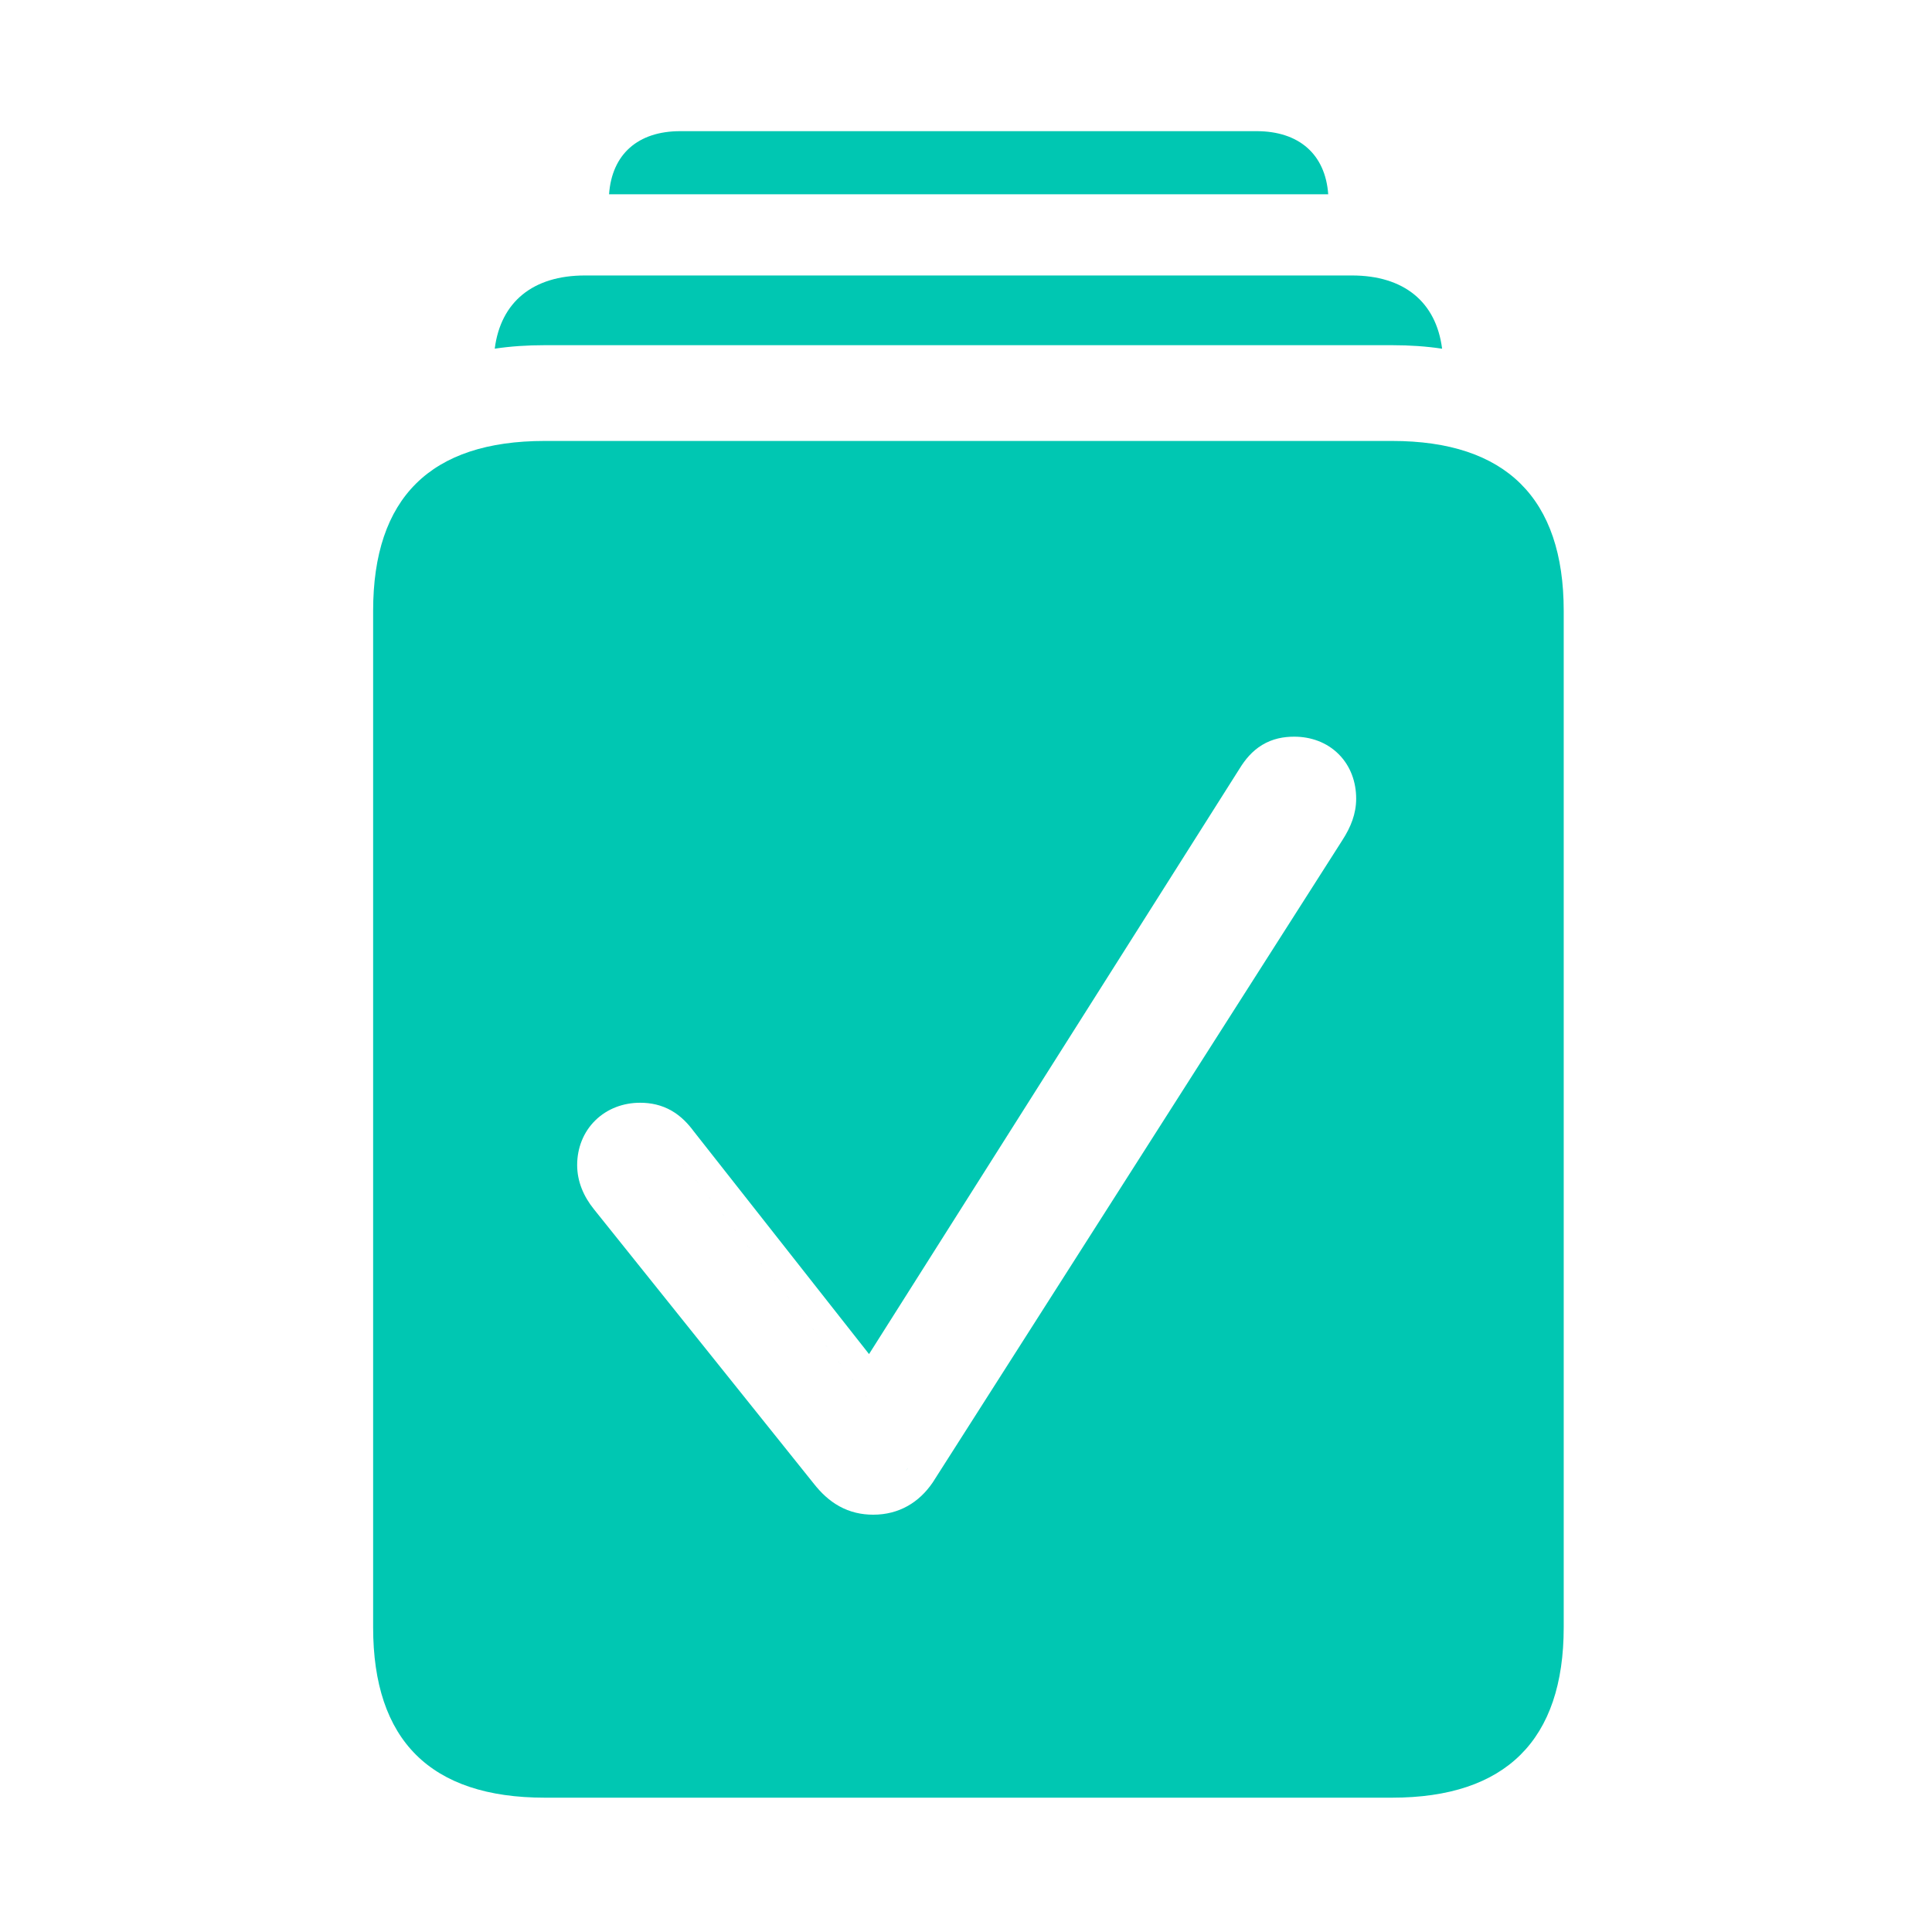
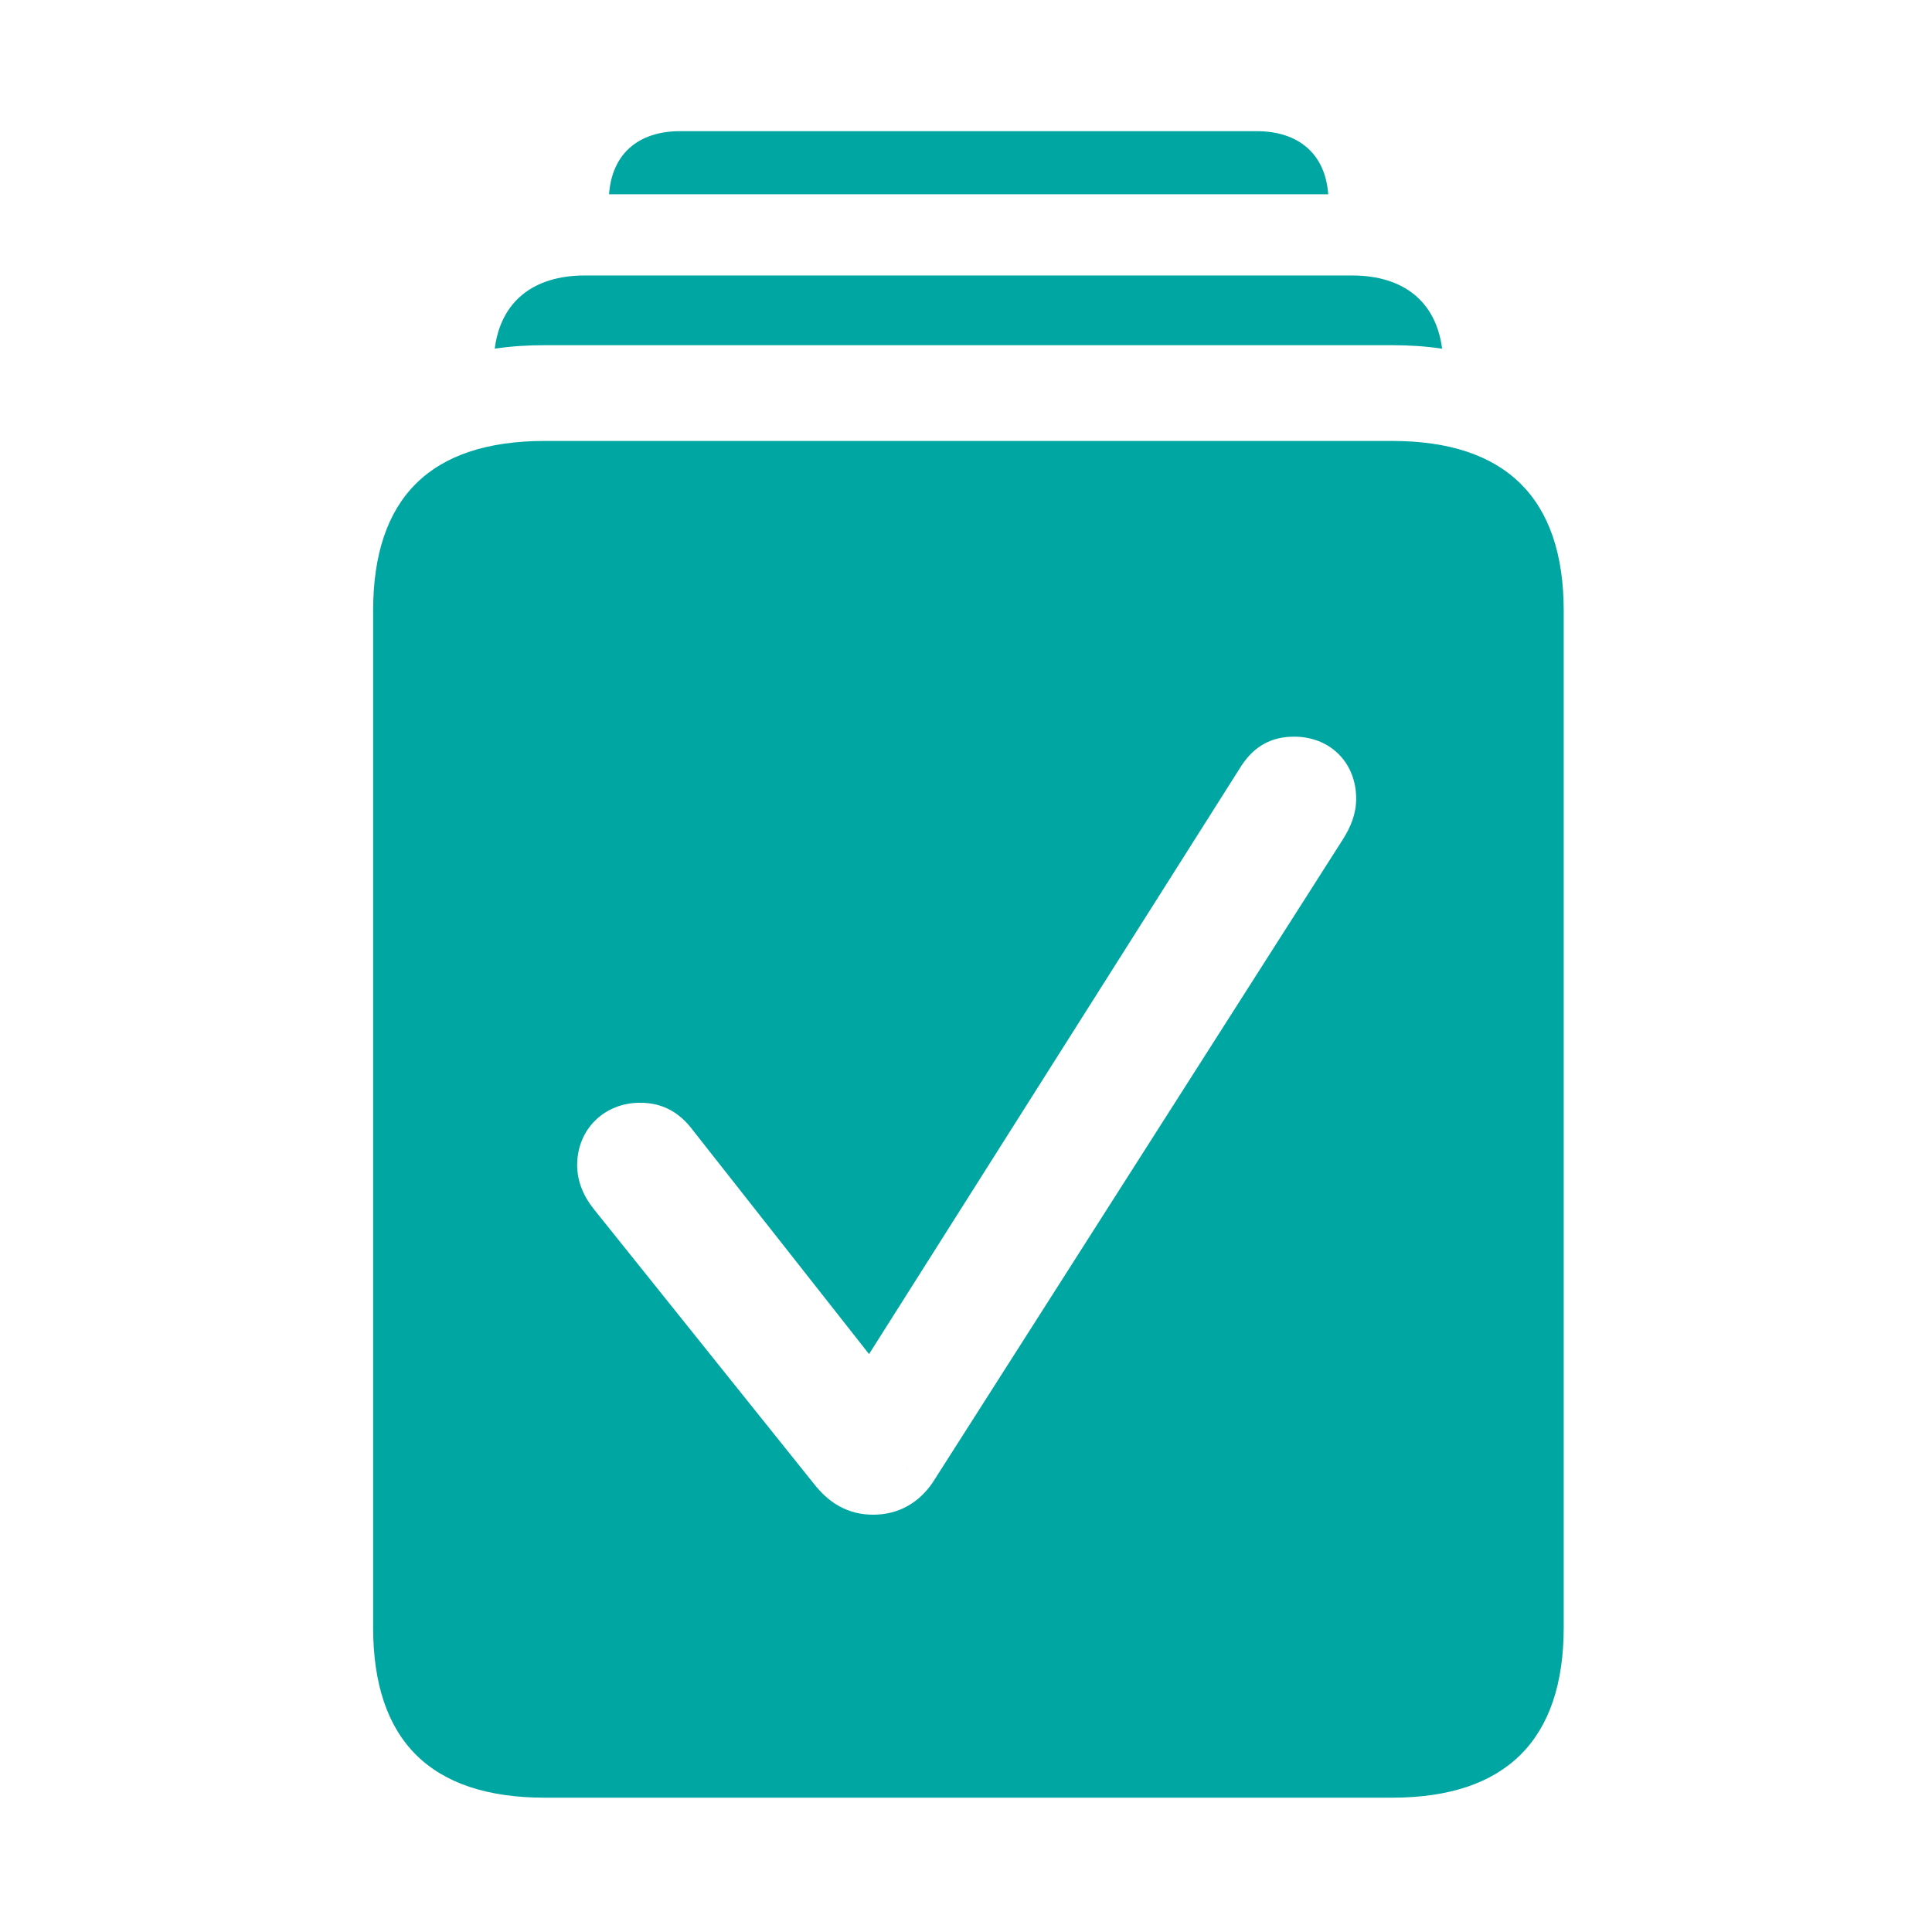
<svg xmlns="http://www.w3.org/2000/svg" width="320" height="320" viewBox="0 0 320 320" fill="none">
-   <path d="M230.568 73.035C249.426 73.035 259 82.537 259 101.175V269.539C259 288.177 249.426 297.752 230.568 297.752H90.233C71.303 297.752 61.802 288.25 61.802 269.539V101.175C61.802 82.464 71.303 73.035 90.233 73.035H230.568ZM214.363 122.017C212.629 122.017 210.79 122.332 209.041 123.394C207.375 124.405 206.219 125.836 205.328 127.283L143.941 224.278L114.898 187.375C113.958 186.107 112.796 184.866 111.24 183.972C109.569 183.011 107.803 182.65 106.021 182.65C103.243 182.65 100.589 183.624 98.61 185.562C96.624 187.508 95.596 190.157 95.596 192.967C95.596 195.672 96.652 198.163 98.388 200.305L98.387 200.306L134.811 245.767C135.956 247.218 137.31 248.542 139.018 249.484C140.792 250.463 142.676 250.881 144.636 250.881C148.943 250.881 152.25 248.812 154.454 245.591L154.498 245.527L154.539 245.463L222.348 139.146C223.736 136.989 224.624 134.792 224.624 132.277C224.624 129.552 223.709 126.898 221.726 124.914C219.742 122.931 217.088 122.017 214.363 122.017ZM150.279 243.3C150.188 243.42 150.094 243.536 149.999 243.649C150.15 243.469 150.296 243.278 150.438 243.079L150.279 243.3ZM111.169 190.282L144.362 232.458V232.459L111.169 190.283C111.108 190.199 111.045 190.118 110.984 190.038C111.045 190.118 111.108 190.199 111.169 190.282ZM223.917 45.626C232.511 45.626 237.866 49.983 238.858 57.758C236.238 57.357 233.463 57.174 230.568 57.174H90.233C87.338 57.174 84.562 57.356 81.943 57.753C82.938 49.981 88.293 45.626 96.885 45.626H223.917ZM208.129 21.725C215.155 21.725 219.519 25.555 219.995 32.177H100.879C101.347 25.555 105.647 21.725 112.673 21.725H208.129Z" fill="#00C7B2" />
+   <path d="M230.568 73.035C249.426 73.035 259 82.537 259 101.175V269.539C259 288.177 249.426 297.752 230.568 297.752H90.233C71.303 297.752 61.802 288.25 61.802 269.539V101.175C61.802 82.464 71.303 73.035 90.233 73.035H230.568ZM214.363 122.017C212.629 122.017 210.79 122.332 209.041 123.394C207.375 124.405 206.219 125.836 205.328 127.283L143.941 224.278L114.898 187.375C113.958 186.107 112.796 184.866 111.24 183.972C109.569 183.011 107.803 182.65 106.021 182.65C103.243 182.65 100.589 183.624 98.61 185.562C96.624 187.508 95.596 190.157 95.596 192.967C95.596 195.672 96.652 198.163 98.388 200.305L98.387 200.306L134.811 245.767C135.956 247.218 137.31 248.542 139.018 249.484C140.792 250.463 142.676 250.881 144.636 250.881C148.943 250.881 152.25 248.812 154.454 245.591L154.498 245.527L154.539 245.463L222.348 139.146C223.736 136.989 224.624 134.792 224.624 132.277C224.624 129.552 223.709 126.898 221.726 124.914C219.742 122.931 217.088 122.017 214.363 122.017ZM150.279 243.3C150.188 243.42 150.094 243.536 149.999 243.649C150.15 243.469 150.296 243.278 150.438 243.079L150.279 243.3ZM111.169 190.282L144.362 232.458V232.459L111.169 190.283C111.108 190.199 111.045 190.118 110.984 190.038C111.045 190.118 111.108 190.199 111.169 190.282ZM223.917 45.626C232.511 45.626 237.866 49.983 238.858 57.758C236.238 57.357 233.463 57.174 230.568 57.174H90.233C87.338 57.174 84.562 57.356 81.943 57.753C82.938 49.981 88.293 45.626 96.885 45.626H223.917ZM208.129 21.725C215.155 21.725 219.519 25.555 219.995 32.177H100.879C101.347 25.555 105.647 21.725 112.673 21.725H208.129Z" fill="#00A6A1" />
</svg>
